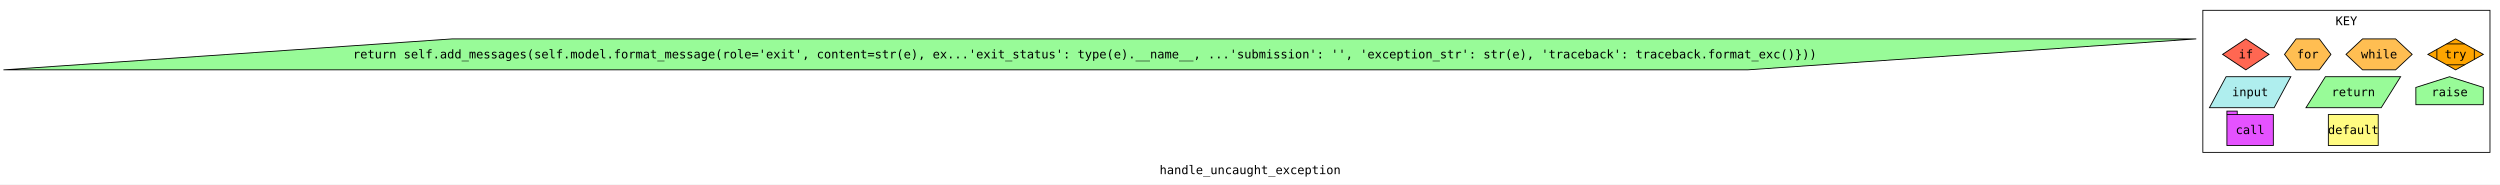
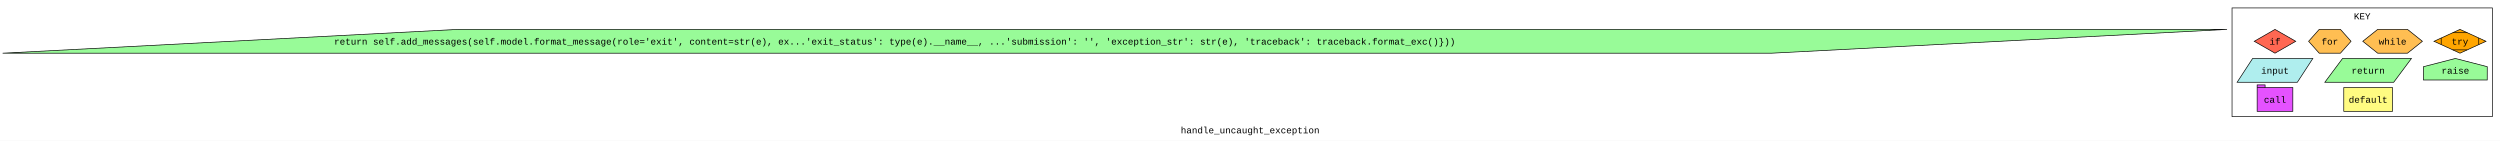
- <svg xmlns="http://www.w3.org/2000/svg" width="2908pt" height="215pt" viewBox="0.00 0.00 2908.00 215.00">
-   <g id="graph0" class="graph" transform="scale(1 1) rotate(0) translate(4 210.5)">
-     <polygon fill="white" stroke="none" points="-4,4 -4,-210.5 2904.34,-210.5 2904.34,4 -4,4" />
-     <text xml:space="preserve" text-anchor="middle" x="1450.17" y="-7.95" font-family="DejaVu Sans Mono" font-size="14.00">handle_uncaught_exception</text>
+ <svg xmlns="http://www.w3.org/2000/svg" width="3784pt" height="213pt" viewBox="0.00 0.00 3784.00 213.00">
+   <g id="graph0" class="graph" transform="scale(1 1) rotate(0) translate(4 209)">
+     <polygon fill="white" stroke="none" points="-4,4 -4,-209 3780.42,-209 3780.42,4 -4,4" />
+     <text xml:space="preserve" text-anchor="middle" x="1888.21" y="-7.2" font-family="Courier New" font-size="14.00">handle_uncaught_exception</text>
    <g id="clust1" class="cluster">
-       <polygon fill="none" stroke="black" points="2558.34,-33.25 2558.34,-198.5 2892.34,-198.5 2892.34,-33.25 2558.34,-33.25" />
-       <text xml:space="preserve" text-anchor="middle" x="2725.34" y="-181.2" font-family="DejaVu Sans Mono" font-size="14.00">KEY</text>
+       <polygon fill="none" stroke="black" points="3374.42,-32.5 3374.42,-197 3768.42,-197 3768.42,-32.5 3374.42,-32.5" />
+       <text xml:space="preserve" text-anchor="middle" x="3571.42" y="-179.7" font-family="Courier New" font-size="14.00">KEY</text>
    </g>
    <g id="node1" class="node">
-       <polygon fill="#98fb98" stroke="black" points="2550.69,-165.25 521.9,-165.25 0,-129.25 2028.79,-129.25 2550.69,-165.25" />
-       <text xml:space="preserve" text-anchor="start" x="406.53" y="-142.57" font-family="DejaVu Sans Mono" font-size="14.00">return self.add_messages(self.model.format_message(role='exit', content=str(e), ex...'exit_status': type(e).__name__, ...'submission': '', 'exception_str': str(e), 'traceback': traceback.format_exc()}))</text>
+       <polygon fill="#98fb98" stroke="black" points="3366.83,-164.5 688.89,-164.5 0,-128.5 2677.94,-128.5 3366.83,-164.5" />
+       <text xml:space="preserve" text-anchor="start" x="501.71" y="-141.45" font-family="Courier New" font-size="14.00">return self.add_messages(self.model.format_message(role='exit', content=str(e), ex...'exit_status': type(e).__name__, ...'submission': '', 'exception_str': str(e), 'traceback': traceback.format_exc()}))</text>
    </g>
    <g id="node2" class="node">
-       <polygon fill="#afeeee" stroke="black" points="2660.65,-121.25 2585.39,-121.25 2566.03,-85.25 2641.29,-85.25 2660.65,-121.25" />
-       <text xml:space="preserve" text-anchor="middle" x="2613.34" y="-98.58" font-family="DejaVu Sans Mono" font-size="14.00">input</text>
+       <polygon fill="#afeeee" stroke="black" points="3496.7,-120.5 3405.58,-120.5 3382.13,-84.5 3473.26,-84.5 3496.7,-120.5" />
+       <text xml:space="preserve" text-anchor="middle" x="3439.42" y="-97.45" font-family="Courier New" font-size="14.00">input</text>
    </g>
    <g id="node7" class="node">
-       <polygon fill="#e552ff" stroke="black" points="2640.34,-77.25 2598.34,-77.25 2598.34,-81.25 2586.34,-81.25 2586.34,-41.25 2640.34,-41.25 2640.34,-77.25" />
-       <polyline fill="none" stroke="black" points="2586.34,-77.25 2598.34,-77.25" />
-       <text xml:space="preserve" text-anchor="middle" x="2613.34" y="-54.58" font-family="DejaVu Sans Mono" font-size="14.00">call</text>
+       <polygon fill="#e552ff" stroke="black" points="3466.42,-76.5 3424.42,-76.5 3424.42,-80.5 3412.42,-80.5 3412.42,-40.5 3466.42,-40.5 3466.42,-76.5" />
+       <polyline fill="none" stroke="black" points="3412.42,-76.5 3424.42,-76.5" />
+       <text xml:space="preserve" text-anchor="middle" x="3439.42" y="-53.45" font-family="Courier New" font-size="14.00">call</text>
    </g>
    <g id="node3" class="node">
-       <polygon fill="#fffb81" stroke="black" points="2762.34,-77.25 2704.34,-77.25 2704.34,-41.25 2762.34,-41.25 2762.34,-77.25" />
-       <text xml:space="preserve" text-anchor="middle" x="2733.34" y="-54.58" font-family="DejaVu Sans Mono" font-size="14.00">default</text>
+       <polygon fill="#fffb81" stroke="black" points="3617.29,-76.5 3543.54,-76.5 3543.54,-40.5 3617.29,-40.5 3617.29,-76.5" />
+       <text xml:space="preserve" text-anchor="middle" x="3580.42" y="-53.45" font-family="Courier New" font-size="14.00">default</text>
    </g>
    <g id="node4" class="node">
-       <polygon fill="#ff6752" stroke="black" points="2608.34,-165.25 2581.34,-147.25 2608.34,-129.25 2635.34,-147.25 2608.34,-165.25" />
-       <text xml:space="preserve" text-anchor="middle" x="2608.34" y="-142.57" font-family="DejaVu Sans Mono" font-size="14.00">if</text>
+       <polygon fill="#ff6752" stroke="black" points="3439.42,-164.5 3408.05,-146.5 3439.42,-128.5 3470.78,-146.5 3439.42,-164.5" />
+       <text xml:space="preserve" text-anchor="middle" x="3439.42" y="-141.45" font-family="Courier New" font-size="14.00">if</text>
    </g>
    <g id="node5" class="node">
-       <polygon fill="#ffbe52" stroke="black" points="2707.34,-147.25 2693.84,-165.25 2666.84,-165.25 2653.34,-147.25 2666.84,-129.25 2693.84,-129.25 2707.34,-147.25" />
-       <text xml:space="preserve" text-anchor="middle" x="2680.34" y="-142.57" font-family="DejaVu Sans Mono" font-size="14.00">for</text>
+       <polygon fill="#ffbe52" stroke="black" points="3554.53,-146.5 3538.47,-164.5 3506.36,-164.5 3490.31,-146.5 3506.36,-128.5 3538.47,-128.5 3554.53,-146.5" />
+       <text xml:space="preserve" text-anchor="middle" x="3522.42" y="-141.45" font-family="Courier New" font-size="14.00">for</text>
    </g>
    <g id="node8" class="node">
-       <polygon fill="#98fb98" stroke="black" points="2788.37,-121.25 2700.84,-121.25 2678.32,-85.25 2765.85,-85.25 2788.37,-121.25" />
-       <text xml:space="preserve" text-anchor="middle" x="2733.34" y="-98.58" font-family="DejaVu Sans Mono" font-size="14.00">return</text>
+       <polygon fill="#98fb98" stroke="black" points="3645.95,-120.5 3541.7,-120.5 3514.88,-84.5 3619.13,-84.5 3645.95,-120.5" />
+       <text xml:space="preserve" text-anchor="middle" x="3580.42" y="-97.45" font-family="Courier New" font-size="14.00">return</text>
    </g>
    <g id="node6" class="node">
-       <polygon fill="#ffbe52" stroke="black" points="2801.82,-147.25 2782.58,-165.25 2744.11,-165.25 2724.87,-147.25 2744.11,-129.25 2782.58,-129.25 2801.82,-147.25" />
-       <text xml:space="preserve" text-anchor="middle" x="2763.34" y="-142.57" font-family="DejaVu Sans Mono" font-size="14.00">while</text>
+       <polygon fill="#ffbe52" stroke="black" points="3662.53,-146.5 3639.97,-164.5 3594.86,-164.5 3572.3,-146.5 3594.86,-128.5 3639.97,-128.5 3662.53,-146.5" />
+       <text xml:space="preserve" text-anchor="middle" x="3617.42" y="-141.45" font-family="Courier New" font-size="14.00">while</text>
    </g>
    <g id="node9" class="node">
-       <polygon fill="orange" stroke="black" points="2852.34,-165.25 2820.1,-147.25 2852.34,-129.25 2884.59,-147.25 2852.34,-165.25" />
-       <polyline fill="none" stroke="black" points="2830.58,-153.1 2830.58,-141.4" />
-       <polyline fill="none" stroke="black" points="2841.87,-135.1 2862.82,-135.1" />
-       <polyline fill="none" stroke="black" points="2874.11,-141.4 2874.11,-153.1" />
-       <polyline fill="none" stroke="black" points="2862.82,-159.4 2841.87,-159.4" />
-       <text xml:space="preserve" text-anchor="middle" x="2852.34" y="-142.57" font-family="DejaVu Sans Mono" font-size="14.00">try</text>
+       <polygon fill="orange" stroke="black" points="3719.42,-164.5 3680.09,-146.5 3719.42,-128.5 3758.74,-146.5 3719.42,-164.5" />
+       <polyline fill="none" stroke="black" points="3691,-151.49 3691,-141.51" />
+       <polyline fill="none" stroke="black" points="3708.5,-133.49 3730.33,-133.49" />
+       <polyline fill="none" stroke="black" points="3747.83,-141.51 3747.83,-151.49" />
+       <polyline fill="none" stroke="black" points="3730.33,-159.51 3708.5,-159.51" />
+       <text xml:space="preserve" text-anchor="middle" x="3719.42" y="-141.45" font-family="Courier New" font-size="14.00">try</text>
    </g>
    <g id="node10" class="node">
-       <polygon fill="#98fb98" stroke="black" points="2884.58,-108.81 2845.34,-121.25 2806.11,-108.81 2806.15,-88.69 2884.54,-88.69 2884.58,-108.81" />
-       <text xml:space="preserve" text-anchor="middle" x="2845.34" y="-98.58" font-family="DejaVu Sans Mono" font-size="14.00">raise</text>
+       <polygon fill="#98fb98" stroke="black" points="3760.71,-108.06 3712.42,-120.5 3664.12,-108.06 3664.17,-87.94 3760.66,-87.94 3760.71,-108.06" />
+       <text xml:space="preserve" text-anchor="middle" x="3712.42" y="-97.45" font-family="Courier New" font-size="14.00">raise</text>
    </g>
  </g>
</svg>
